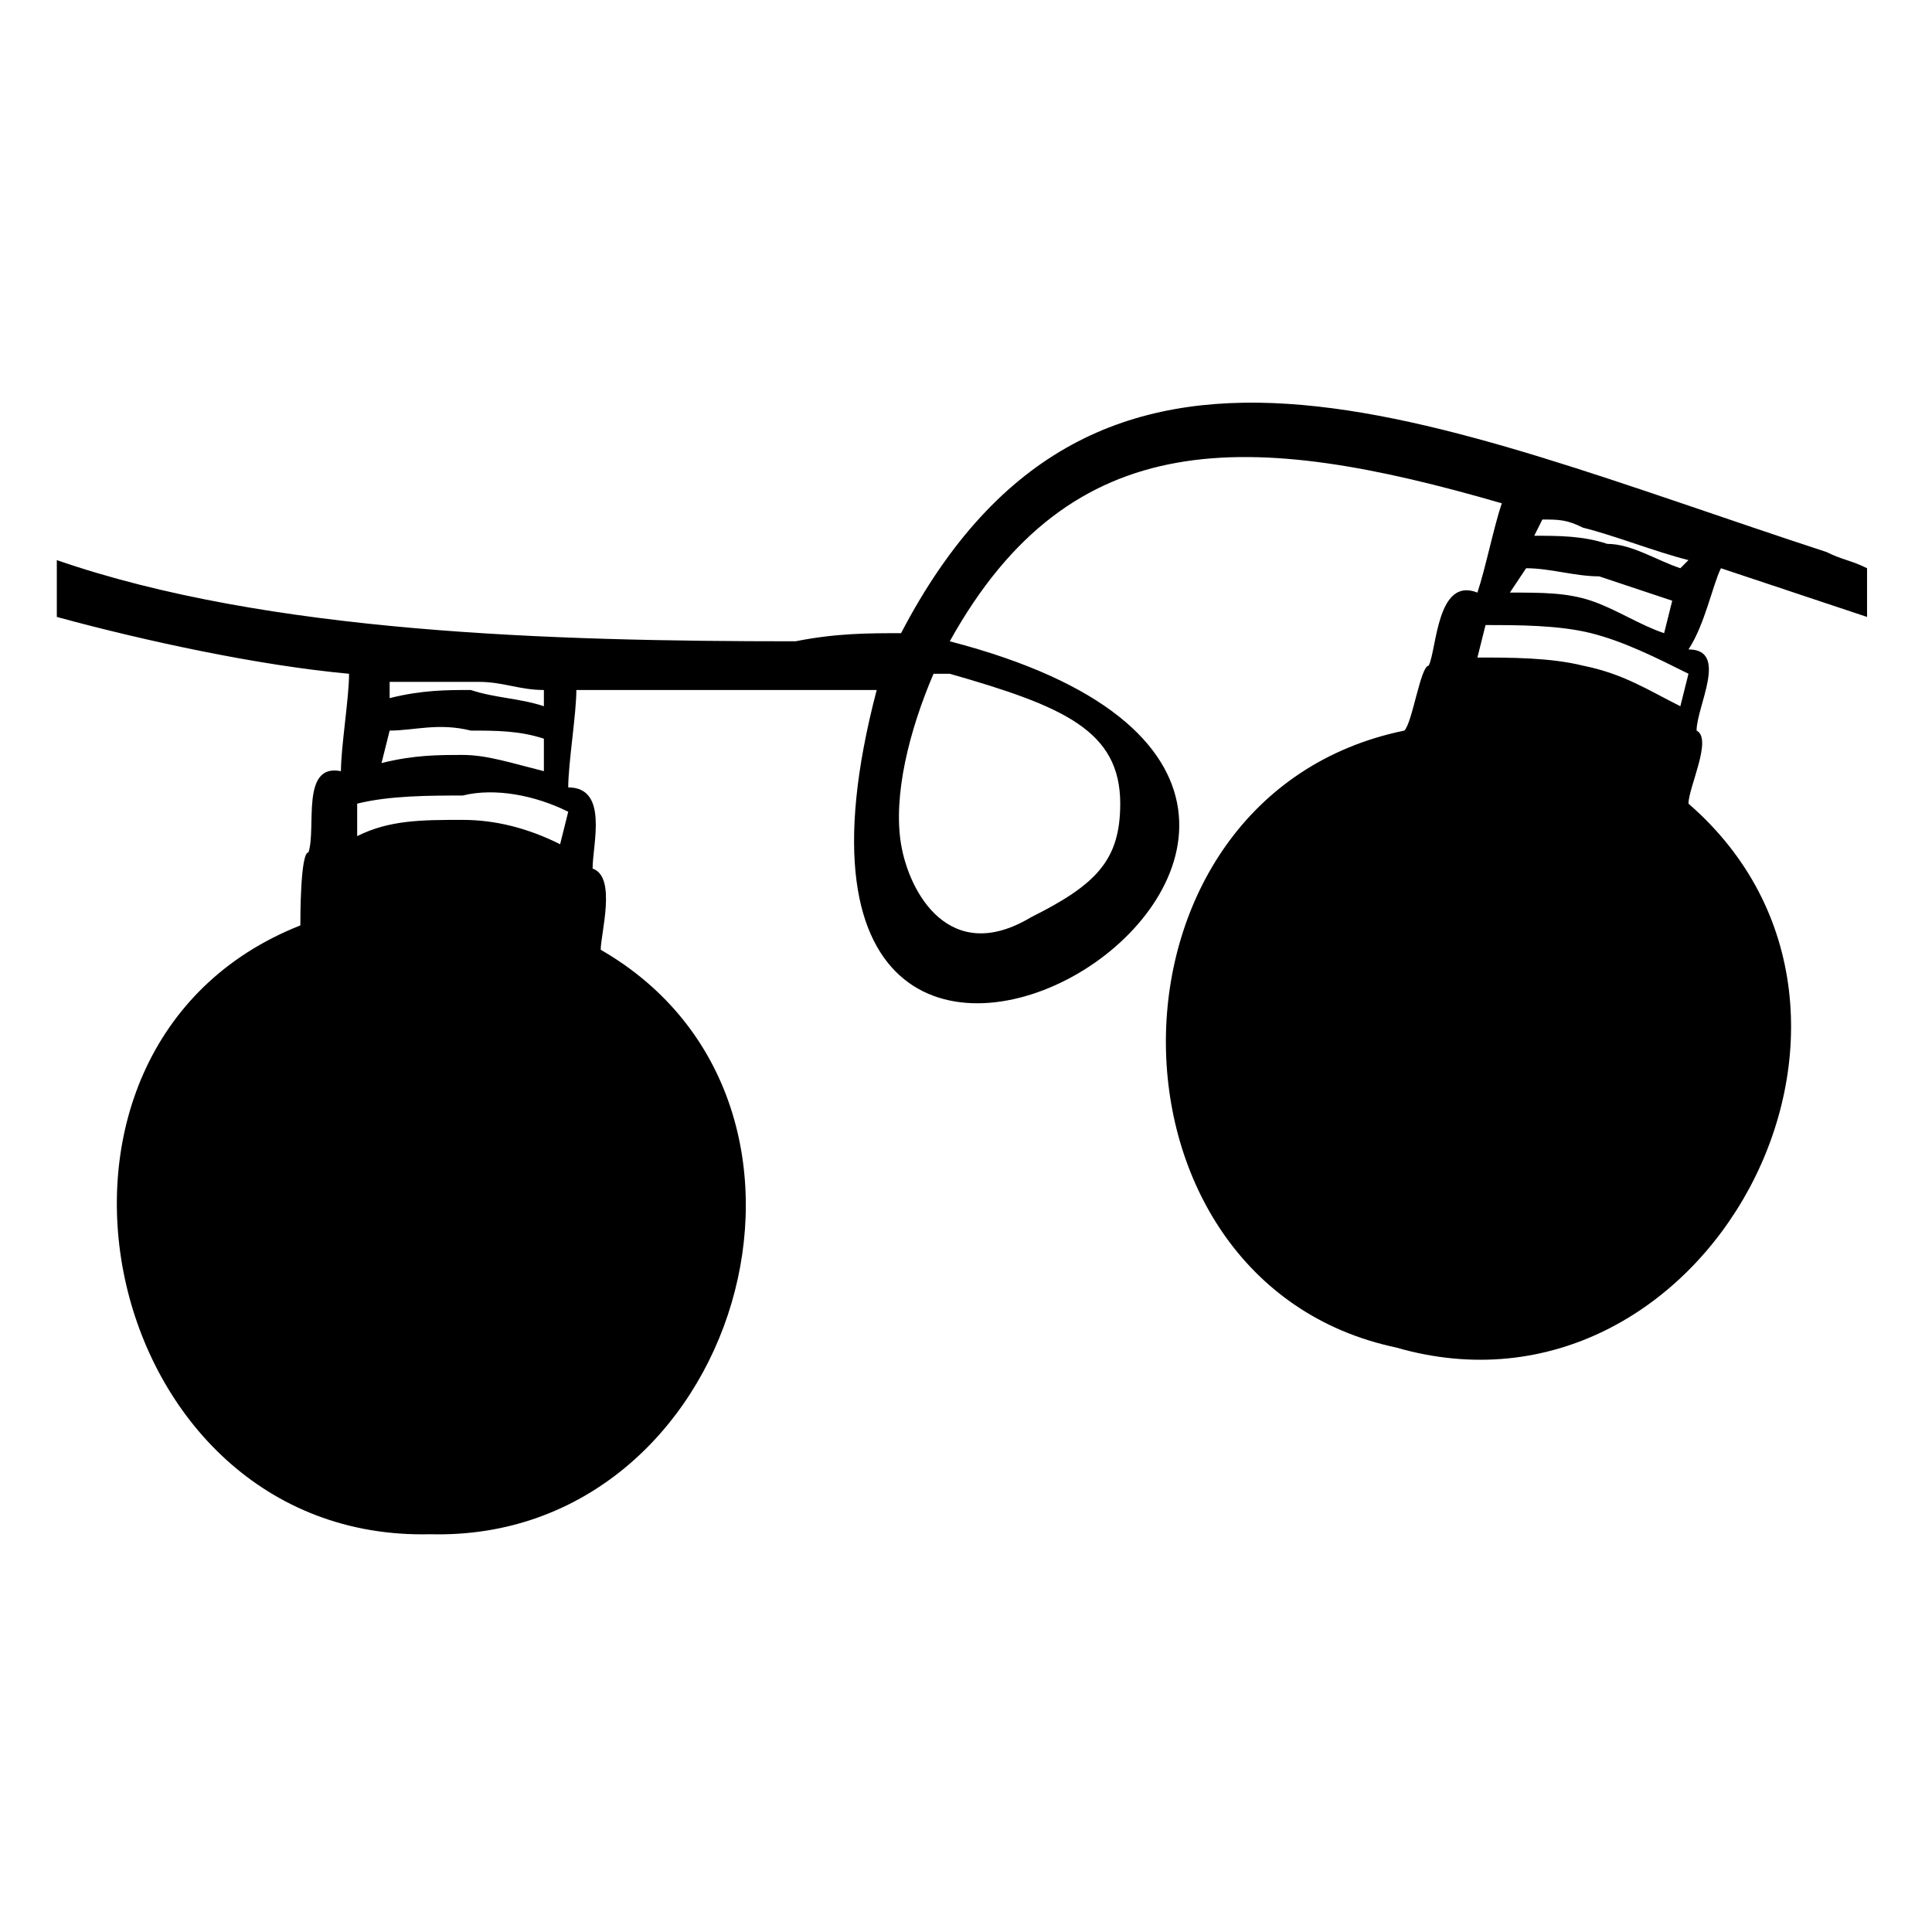
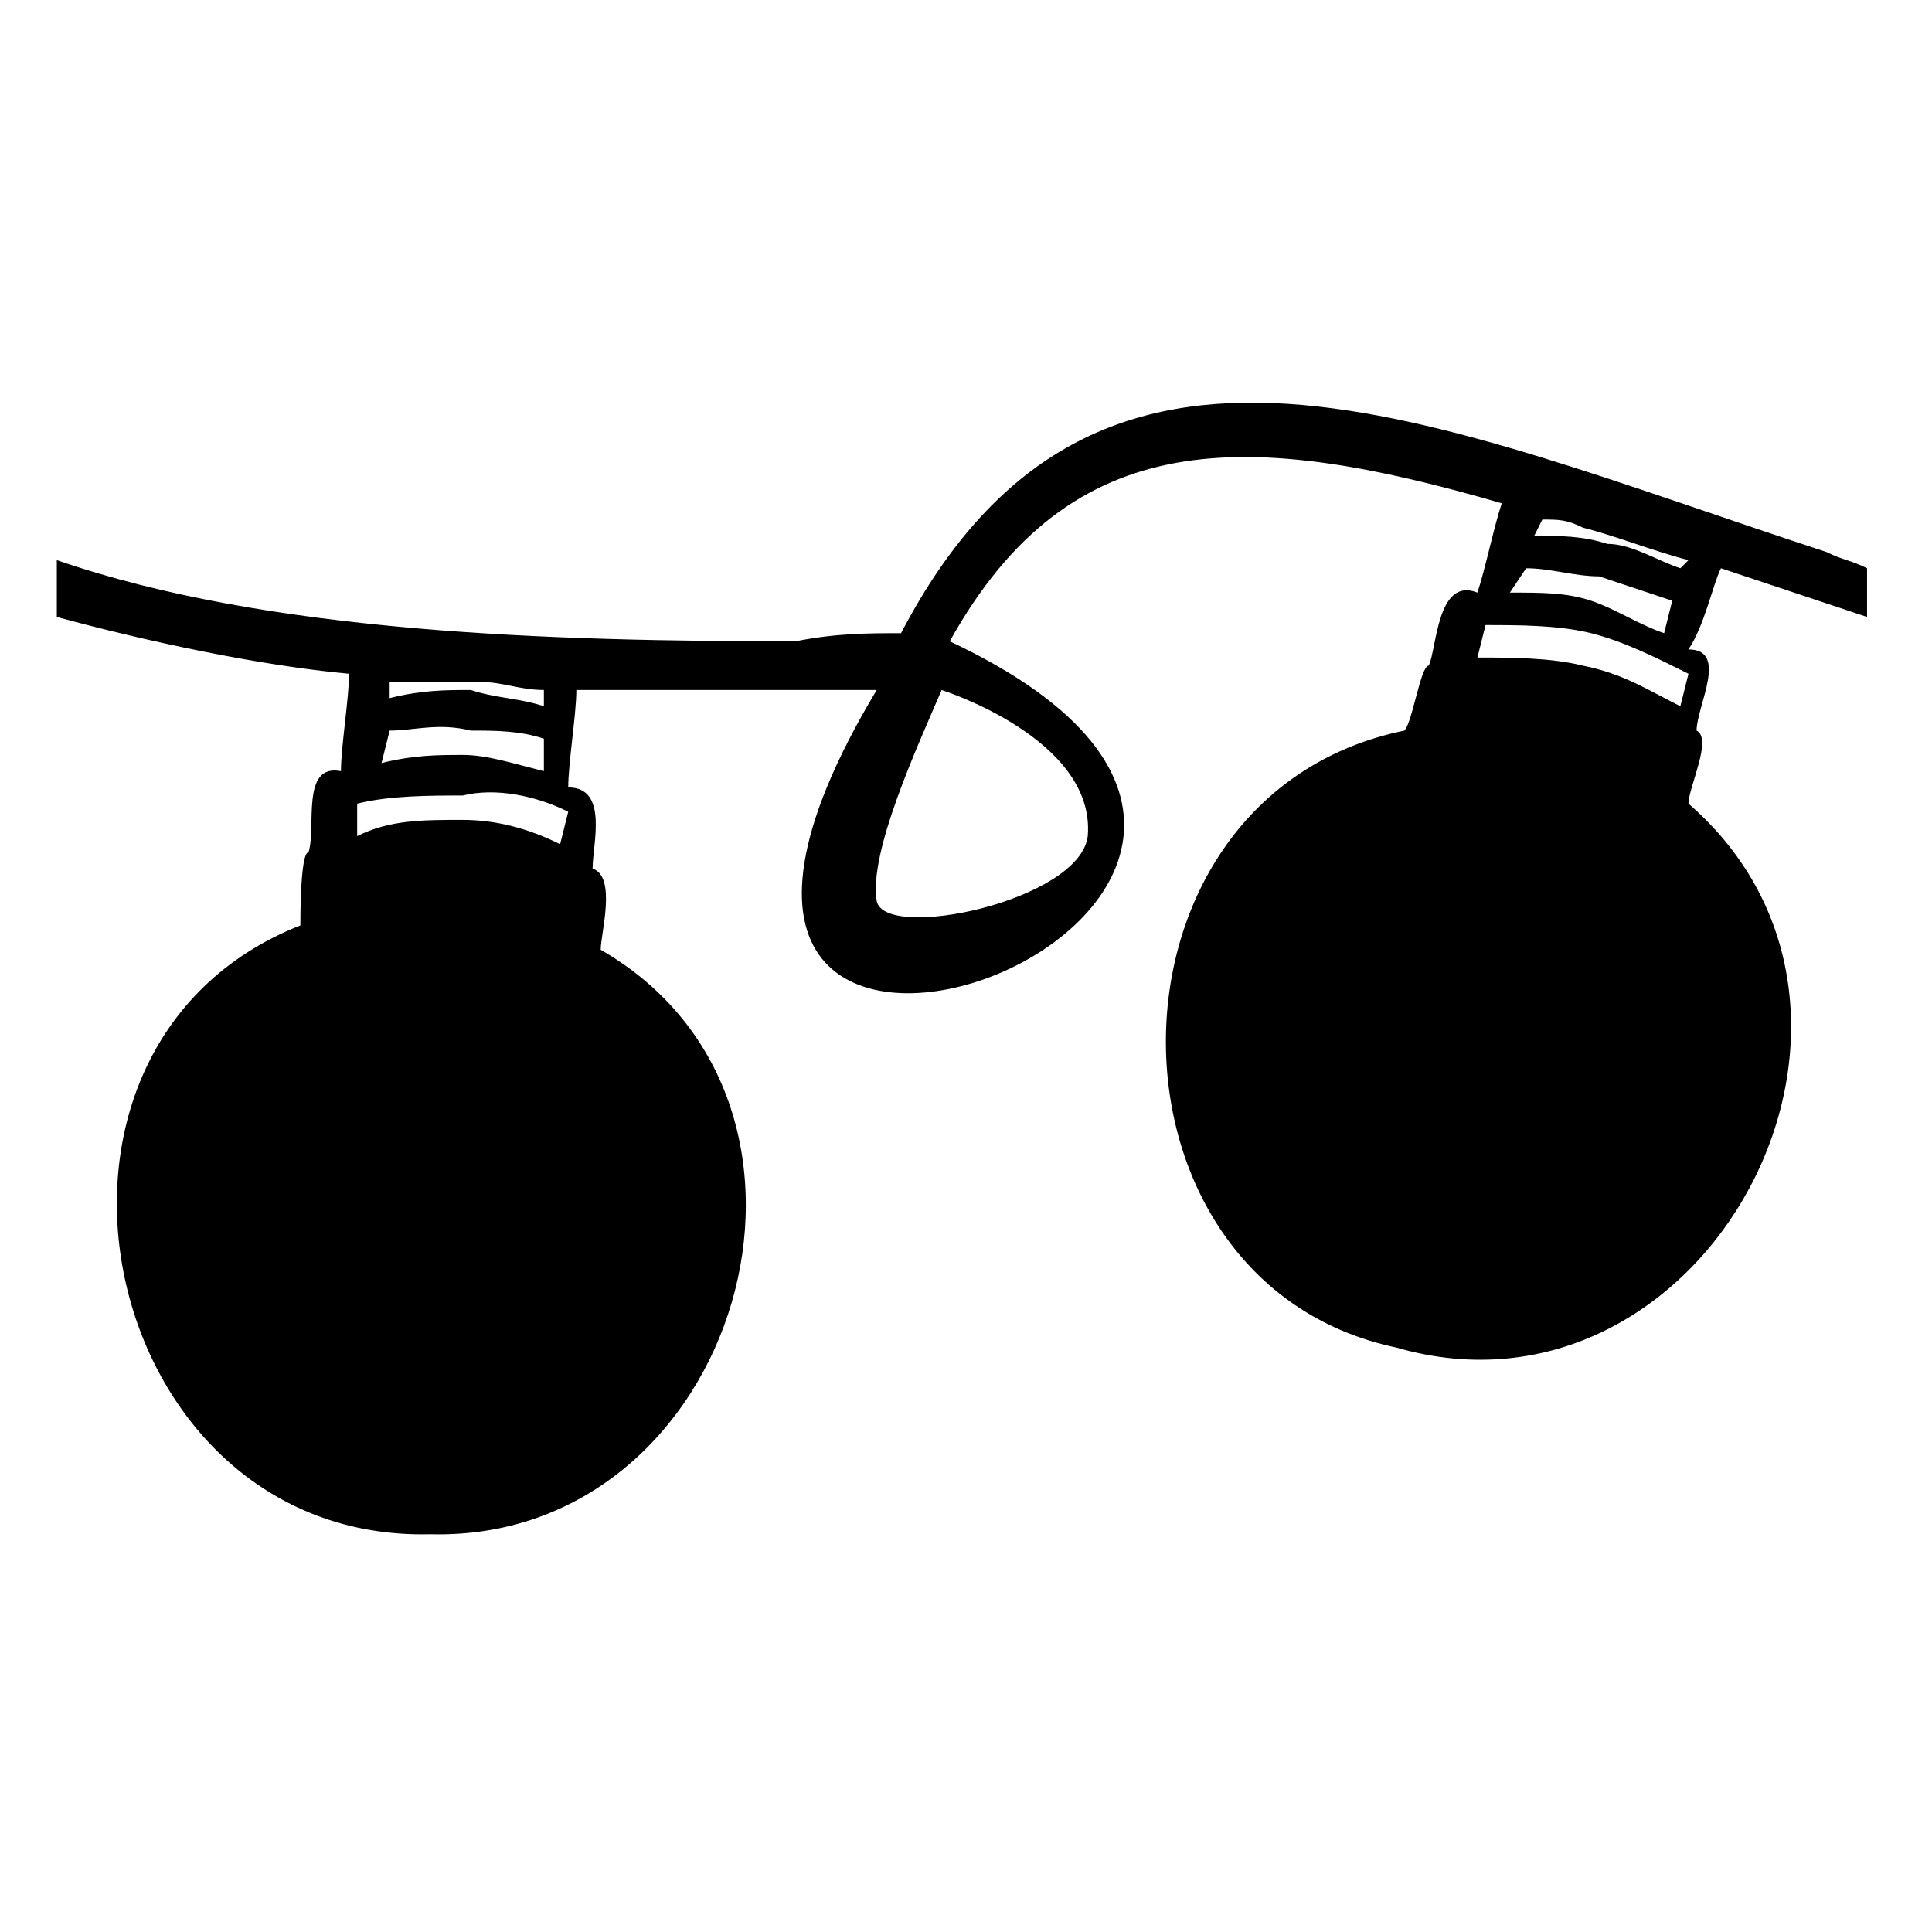
<svg xmlns="http://www.w3.org/2000/svg" version="1.1" id="Layer_1" x="0px" y="0px" viewBox="0 0 23.8 23.8" style="enable-background:new 0 0 23.8 23.8;" xml:space="preserve">
  <style type="text/css">
	.st0{fill:none;}
</style>
  <path class="st0" d="M29.7,11.3l0,0.2c0.2-0.1,0.4-0.1,0.6-0.1c0.2,0,0.3,0.1,0.5,0.1l0-0.2c-0.2-0.1-0.3-0.1-0.5-0.1  C30.1,11.3,29.9,11.3,29.7,11.3z" />
  <path class="st0" d="M30.7,11.2l0-0.2c-0.1,0-0.3-0.1-0.4-0.1c-0.1,0-0.3,0-0.4,0l0,0.2c0.1,0,0.3,0,0.4,0  C30.4,11.1,30.6,11.2,30.7,11.2z" />
  <path class="st0" d="M33.2,10.7c-0.1,0.3-0.2,0.6-0.2,0.9c0,0.2,0.2,0.5,0.6,0.5c0.4,0,0.5-0.3,0.5-0.6  C34.2,11.1,33.9,10.7,33.2,10.7C33.3,10.7,33.3,10.7,33.2,10.7z" />
  <path class="st0" d="M30.7,10.9L30.7,10.9c-0.1-0.1-0.2-0.1-0.3-0.1c0,0-0.1,0-0.1,0c-0.1,0-0.2,0-0.3,0l0,0.1c0.1,0,0.3,0,0.4,0  C30.5,10.8,30.6,10.9,30.7,10.9z" />
  <path class="st0" d="M36.4,9.9L36.4,9.9c0.1,0.1,0.2,0.1,0.4,0.1c0.1,0,0.2,0.1,0.4,0.1l0-0.1c-0.2-0.1-0.4-0.1-0.6-0.2  C36.5,9.9,36.4,9.9,36.4,9.9z" />
  <path class="st0" d="M37,10.5l0-0.1c-0.1-0.1-0.2-0.1-0.4-0.1c-0.1,0-0.3-0.1-0.4-0.1l0,0.1c0.1,0,0.3,0,0.4,0  C36.8,10.4,36.9,10.4,37,10.5z" />
  <path class="st0" d="M36.1,10.4l0,0.2c0.2,0,0.4,0,0.6,0c0.2,0,0.3,0.1,0.5,0.2l0-0.2c-0.2-0.1-0.3-0.2-0.5-0.2  C36.4,10.5,36.3,10.4,36.1,10.4z" />
  <path class="st0" d="M7.5,10.3l0-0.3C7.3,10,7,9.9,6.7,9.9c-0.3,0-0.5,0-0.8,0l0,0.3c0.3,0,0.5-0.1,0.8-0.1  C7,10.2,7.2,10.3,7.5,10.3z" />
-   <path class="st0" d="M12.5,9.4c-0.3,0.6-0.4,1.2-0.3,1.7c0.1,0.5,0.5,1.2,1.3,0.7c0.6-0.3,0.7-0.5,0.7-1c0-0.8-0.3-1.4-1.6-1.4  C12.6,9.4,12.6,9.4,12.5,9.4z" />
  <path class="st0" d="M5.6,10.6l0,0.4c0.4-0.1,0.7-0.2,1.1-0.1c0.4,0,0.7,0.1,1,0.3l0-0.3c-0.3-0.1-0.7-0.2-1-0.2  C6.3,10.5,6,10.5,5.6,10.6z" />
  <path class="st0" d="M7.5,9.7l0-0.2C7.3,9.5,7.1,9.4,6.9,9.4c-0.1,0-0.2,0-0.3,0c-0.2,0-0.4,0-0.6,0l0,0.2c0.3,0,0.5-0.1,0.8,0  C7,9.6,7.3,9.6,7.5,9.7z" />
  <path class="st0" d="M18.1,8.8l-0.1,0.3c0.4,0,0.7,0,1.1,0.1c0.3,0.1,0.7,0.2,1,0.4l0.1-0.3c-0.3-0.2-0.6-0.3-1-0.4  C18.9,8.8,18.5,8.8,18.1,8.8z" />
  <path class="st0" d="M20,8.9l0.1-0.3c-0.2-0.1-0.5-0.2-0.7-0.3c-0.3-0.1-0.5-0.1-0.8-0.1l-0.1,0.3c0.3,0,0.5,0,0.8,0.1  C19.6,8.7,19.8,8.8,20,8.9z" />
  <path class="st0" d="M18.7,7.7l0,0.2c0.3,0,0.5,0,0.8,0.1c0.3,0.1,0.5,0.2,0.7,0.3l0-0.1c-0.4-0.1-0.7-0.2-1.1-0.4  C19,7.8,18.8,7.7,18.7,7.7z" />
  <path class="st0" d="M5.6,10.6l0,0.4c0.4-0.1,0.7-0.2,1.1-0.1c0.4,0,0.7,0.1,1,0.3l0-0.3c-0.3-0.1-0.7-0.2-1-0.2  C6.3,10.5,6,10.5,5.6,10.6z" />
-   <path class="st0" d="M12.5,9.4c-0.3,0.6-0.4,1.2-0.3,1.7c0.1,0.5,0.5,1.2,1.3,0.7c0.6-0.3,0.7-0.5,0.7-1c0-0.8-0.3-1.4-1.6-1.4  C12.6,9.4,12.6,9.4,12.5,9.4z" />
  <path class="st0" d="M7.5,10.3l0-0.3C7.3,10,7,9.9,6.7,9.9c-0.3,0-0.5,0-0.8,0l0,0.3c0.3,0,0.5-0.1,0.8-0.1  C7,10.2,7.2,10.3,7.5,10.3z" />
  <path class="st0" d="M7.5,9.7l0-0.2C7.3,9.5,7.1,9.4,6.9,9.4c-0.1,0-0.2,0-0.3,0c-0.2,0-0.4,0-0.6,0l0,0.2c0.3,0,0.5-0.1,0.8,0  C7,9.6,7.3,9.6,7.5,9.7z" />
  <path class="st0" d="M20,8.9l0.1-0.3c-0.2-0.1-0.5-0.2-0.7-0.3c-0.3-0.1-0.5-0.1-0.8-0.1l-0.1,0.3c0.3,0,0.5,0,0.8,0.1  C19.6,8.7,19.8,8.8,20,8.9z" />
  <path class="st0" d="M18.1,8.8l-0.1,0.3c0.4,0,0.7,0,1.1,0.1c0.3,0.1,0.7,0.2,1,0.4l0.1-0.3c-0.3-0.2-0.6-0.3-1-0.4  C18.9,8.8,18.5,8.8,18.1,8.8z" />
  <path class="st0" d="M18.7,7.7l0,0.2c0.3,0,0.5,0,0.8,0.1c0.3,0.1,0.5,0.2,0.7,0.3l0-0.1c-0.4-0.1-0.7-0.2-1.1-0.4  C19,7.8,18.8,7.7,18.7,7.7z" />
  <g>
    <path class="st0" d="M7.7,9.7l0-0.3C7.4,9.3,7.2,9.2,6.9,9.2c-0.3,0-0.6,0-0.9,0l0,0.3c0.3,0,0.6-0.1,0.9-0.1   C7.1,9.5,7.4,9.6,7.7,9.7z" />
    <path class="st0" d="M5.7,10l0,0.4c0.4-0.1,0.8-0.2,1.2-0.2c0.4,0,0.8,0.1,1.1,0.3l0-0.4C7.6,10,7.2,9.9,6.8,9.9   C6.4,9.9,6,9.9,5.7,10z" />
-     <path class="st0" d="M12.1,8.7c-0.3,0.7-0.4,1.3-0.3,1.9c0.1,0.5,0.5,1.3,1.5,0.8c0.7-0.4,0.8-0.5,0.8-1.1c0-0.8-0.4-1.5-1.7-1.5   C12.2,8.7,12.1,8.7,12.1,8.7z" />
    <path class="st0" d="M7.7,9l0-0.2C7.5,8.7,7.3,8.7,7,8.7c-0.1,0-0.2,0-0.3,0c-0.2,0-0.5,0-0.7,0l0,0.2c0.3,0,0.6-0.1,0.9-0.1   C7.2,8.9,7.5,8.9,7.7,9z" />
    <path class="st0" d="M20.3,8.1l0.1-0.3c-0.3-0.1-0.5-0.2-0.8-0.3c-0.3-0.1-0.6-0.1-0.9-0.1l-0.1,0.3c0.3,0,0.6,0,0.9,0.1   C19.8,7.9,20.1,8,20.3,8.1z" />
    <path class="st0" d="M18.3,8.1l-0.1,0.4c0.4,0,0.8,0,1.2,0.1c0.4,0.1,0.7,0.3,1,0.5l0.1-0.4c-0.3-0.2-0.7-0.4-1.1-0.5   C19.1,8.1,18.7,8,18.3,8.1z" />
    <path class="st0" d="M18.9,6.9l0,0.2c0.3,0,0.6,0,0.9,0.1c0.3,0.1,0.5,0.2,0.8,0.3l0-0.1c-0.4-0.1-0.8-0.3-1.2-0.4   C19.2,6.9,19,6.9,18.9,6.9z" />
-     <path d="M23,7.6V7c-0.2-0.1-0.3-0.1-0.5-0.2c-4.9-1.6-9-3.6-11.4,1c-0.4,0-0.8,0-1.3,0.1v0c-3,0-6.5-0.1-9.1-1v0.7   c1.1,0.3,2.5,0.6,3.6,0.7c0,0.3-0.1,0.9-0.1,1.2c-0.5-0.1-0.3,0.7-0.4,1c-0.1,0-0.1,0.8-0.1,0.9c-3.8,1.5-2.5,7.6,1.6,7.5   c3.8,0.1,5.4-5.3,2.1-7.2c0-0.2,0.2-0.9-0.1-1c0-0.3,0.2-1-0.3-1c0-0.3,0.1-0.9,0.1-1.2c1,0,1.9,0,2.7,0c0.3,0,0.7,0,1,0   c-2.1,8,8.6,1.4,0.9-0.6c1.5-2.7,3.7-2.6,6.8-1.7c-0.1,0.3-0.2,0.8-0.3,1.1c-0.5-0.2-0.5,0.7-0.6,0.9c-0.1,0-0.2,0.7-0.3,0.8   c-3.9,0.8-3.9,6.8-0.1,7.6c3.8,1.1,6.6-4.1,3.6-6.7c0-0.2,0.3-0.8,0.1-0.9c0-0.3,0.4-1-0.1-1C21,7.7,21.1,7.2,21.2,7   C21.8,7.2,22.4,7.4,23,7.6z M4.8,8.4c0.3,0,0.5,0,0.8,0c0.1,0,0.2,0,0.3,0c0.3,0,0.5,0.1,0.8,0.1l0,0.2C6.4,8.6,6.1,8.6,5.8,8.5   c-0.3,0-0.6,0-1,0.1L4.8,8.4z M4.8,9c0.3,0,0.6-0.1,1,0C6.1,9,6.4,9,6.7,9.1l0,0.4C6.3,9.4,6,9.3,5.7,9.3c-0.3,0-0.6,0-1,0.1L4.8,9   z M6.9,10.4c-0.4-0.2-0.8-0.3-1.2-0.3c-0.5,0-0.9,0-1.3,0.2l0-0.4c0.4-0.1,0.9-0.1,1.3-0.1C6.1,9.7,6.6,9.8,7,10L6.9,10.4z    M13.8,9.9c0,0.7-0.3,1-1.1,1.4c-1,0.6-1.5-0.3-1.6-0.9c-0.1-0.6,0.1-1.4,0.4-2.1c0.1,0,0.1,0,0.2,0C13.1,8.7,13.8,9,13.8,9.9z    M18.8,7c0.3,0,0.6,0.1,0.9,0.1c0.3,0.1,0.6,0.2,0.9,0.3l-0.1,0.4c-0.3-0.1-0.6-0.3-0.9-0.4c-0.3-0.1-0.6-0.1-1-0.1L18.8,7z    M20.7,8.7c-0.4-0.2-0.7-0.4-1.2-0.5c-0.4-0.1-0.9-0.1-1.3-0.1l0.1-0.4c0.4,0,0.9,0,1.3,0.1c0.4,0.1,0.8,0.3,1.2,0.5L20.7,8.7z    M20.7,7c-0.3-0.1-0.6-0.3-0.9-0.3c-0.3-0.1-0.6-0.1-0.9-0.1L19,6.4c0.2,0,0.3,0,0.5,0.1c0.4,0.1,0.9,0.3,1.3,0.4L20.7,7z" />
+     <path d="M23,7.6V7c-0.2-0.1-0.3-0.1-0.5-0.2c-4.9-1.6-9-3.6-11.4,1c-0.4,0-0.8,0-1.3,0.1v0c-3,0-6.5-0.1-9.1-1v0.7   c1.1,0.3,2.5,0.6,3.6,0.7c0,0.3-0.1,0.9-0.1,1.2c-0.5-0.1-0.3,0.7-0.4,1c-0.1,0-0.1,0.8-0.1,0.9c-3.8,1.5-2.5,7.6,1.6,7.5   c3.8,0.1,5.4-5.3,2.1-7.2c0-0.2,0.2-0.9-0.1-1c0-0.3,0.2-1-0.3-1c0-0.3,0.1-0.9,0.1-1.2c1,0,1.9,0,2.7,0c0.3,0,0.7,0,1,0   c-4.2,7,7.7,2.6,0.9-0.6c1.5-2.7,3.7-2.6,6.8-1.7c-0.1,0.3-0.2,0.8-0.3,1.1c-0.5-0.2-0.5,0.7-0.6,0.9c-0.1,0-0.2,0.7-0.3,0.8   c-3.9,0.8-3.9,6.8-0.1,7.6c3.8,1.1,6.6-4.1,3.6-6.7c0-0.2,0.3-0.8,0.1-0.9c0-0.3,0.4-1-0.1-1C21,7.7,21.1,7.2,21.2,7   C21.8,7.2,22.4,7.4,23,7.6z M4.8,8.4c0.3,0,0.5,0,0.8,0c0.1,0,0.2,0,0.3,0c0.3,0,0.5,0.1,0.8,0.1l0,0.2C6.4,8.6,6.1,8.6,5.8,8.5   c-0.3,0-0.6,0-1,0.1L4.8,8.4z M4.8,9c0.3,0,0.6-0.1,1,0C6.1,9,6.4,9,6.7,9.1l0,0.4C6.3,9.4,6,9.3,5.7,9.3c-0.3,0-0.6,0-1,0.1L4.8,9   z M6.9,10.4c-0.4-0.2-0.8-0.3-1.2-0.3c-0.5,0-0.9,0-1.3,0.2l0-0.4c0.4-0.1,0.9-0.1,1.3-0.1C6.1,9.7,6.6,9.8,7,10L6.9,10.4z    M13.4,10.3c-0.1,0.8-2.5,1.3-2.6,0.8c-0.1-0.6,0.5-1.9,0.8-2.6C11.6,8.5,13.5,9.1,13.4,10.3z M18.8,7c0.3,0,0.6,0.1,0.9,0.1   c0.3,0.1,0.6,0.2,0.9,0.3l-0.1,0.4c-0.3-0.1-0.6-0.3-0.9-0.4c-0.3-0.1-0.6-0.1-1-0.1L18.8,7z M20.7,8.7c-0.4-0.2-0.7-0.4-1.2-0.5   c-0.4-0.1-0.9-0.1-1.3-0.1l0.1-0.4c0.4,0,0.9,0,1.3,0.1c0.4,0.1,0.8,0.3,1.2,0.5L20.7,8.7z M20.7,7c-0.3-0.1-0.6-0.3-0.9-0.3   c-0.3-0.1-0.6-0.1-0.9-0.1L19,6.4c0.2,0,0.3,0,0.5,0.1c0.4,0.1,0.9,0.3,1.3,0.4L20.7,7z" />
  </g>
</svg>
